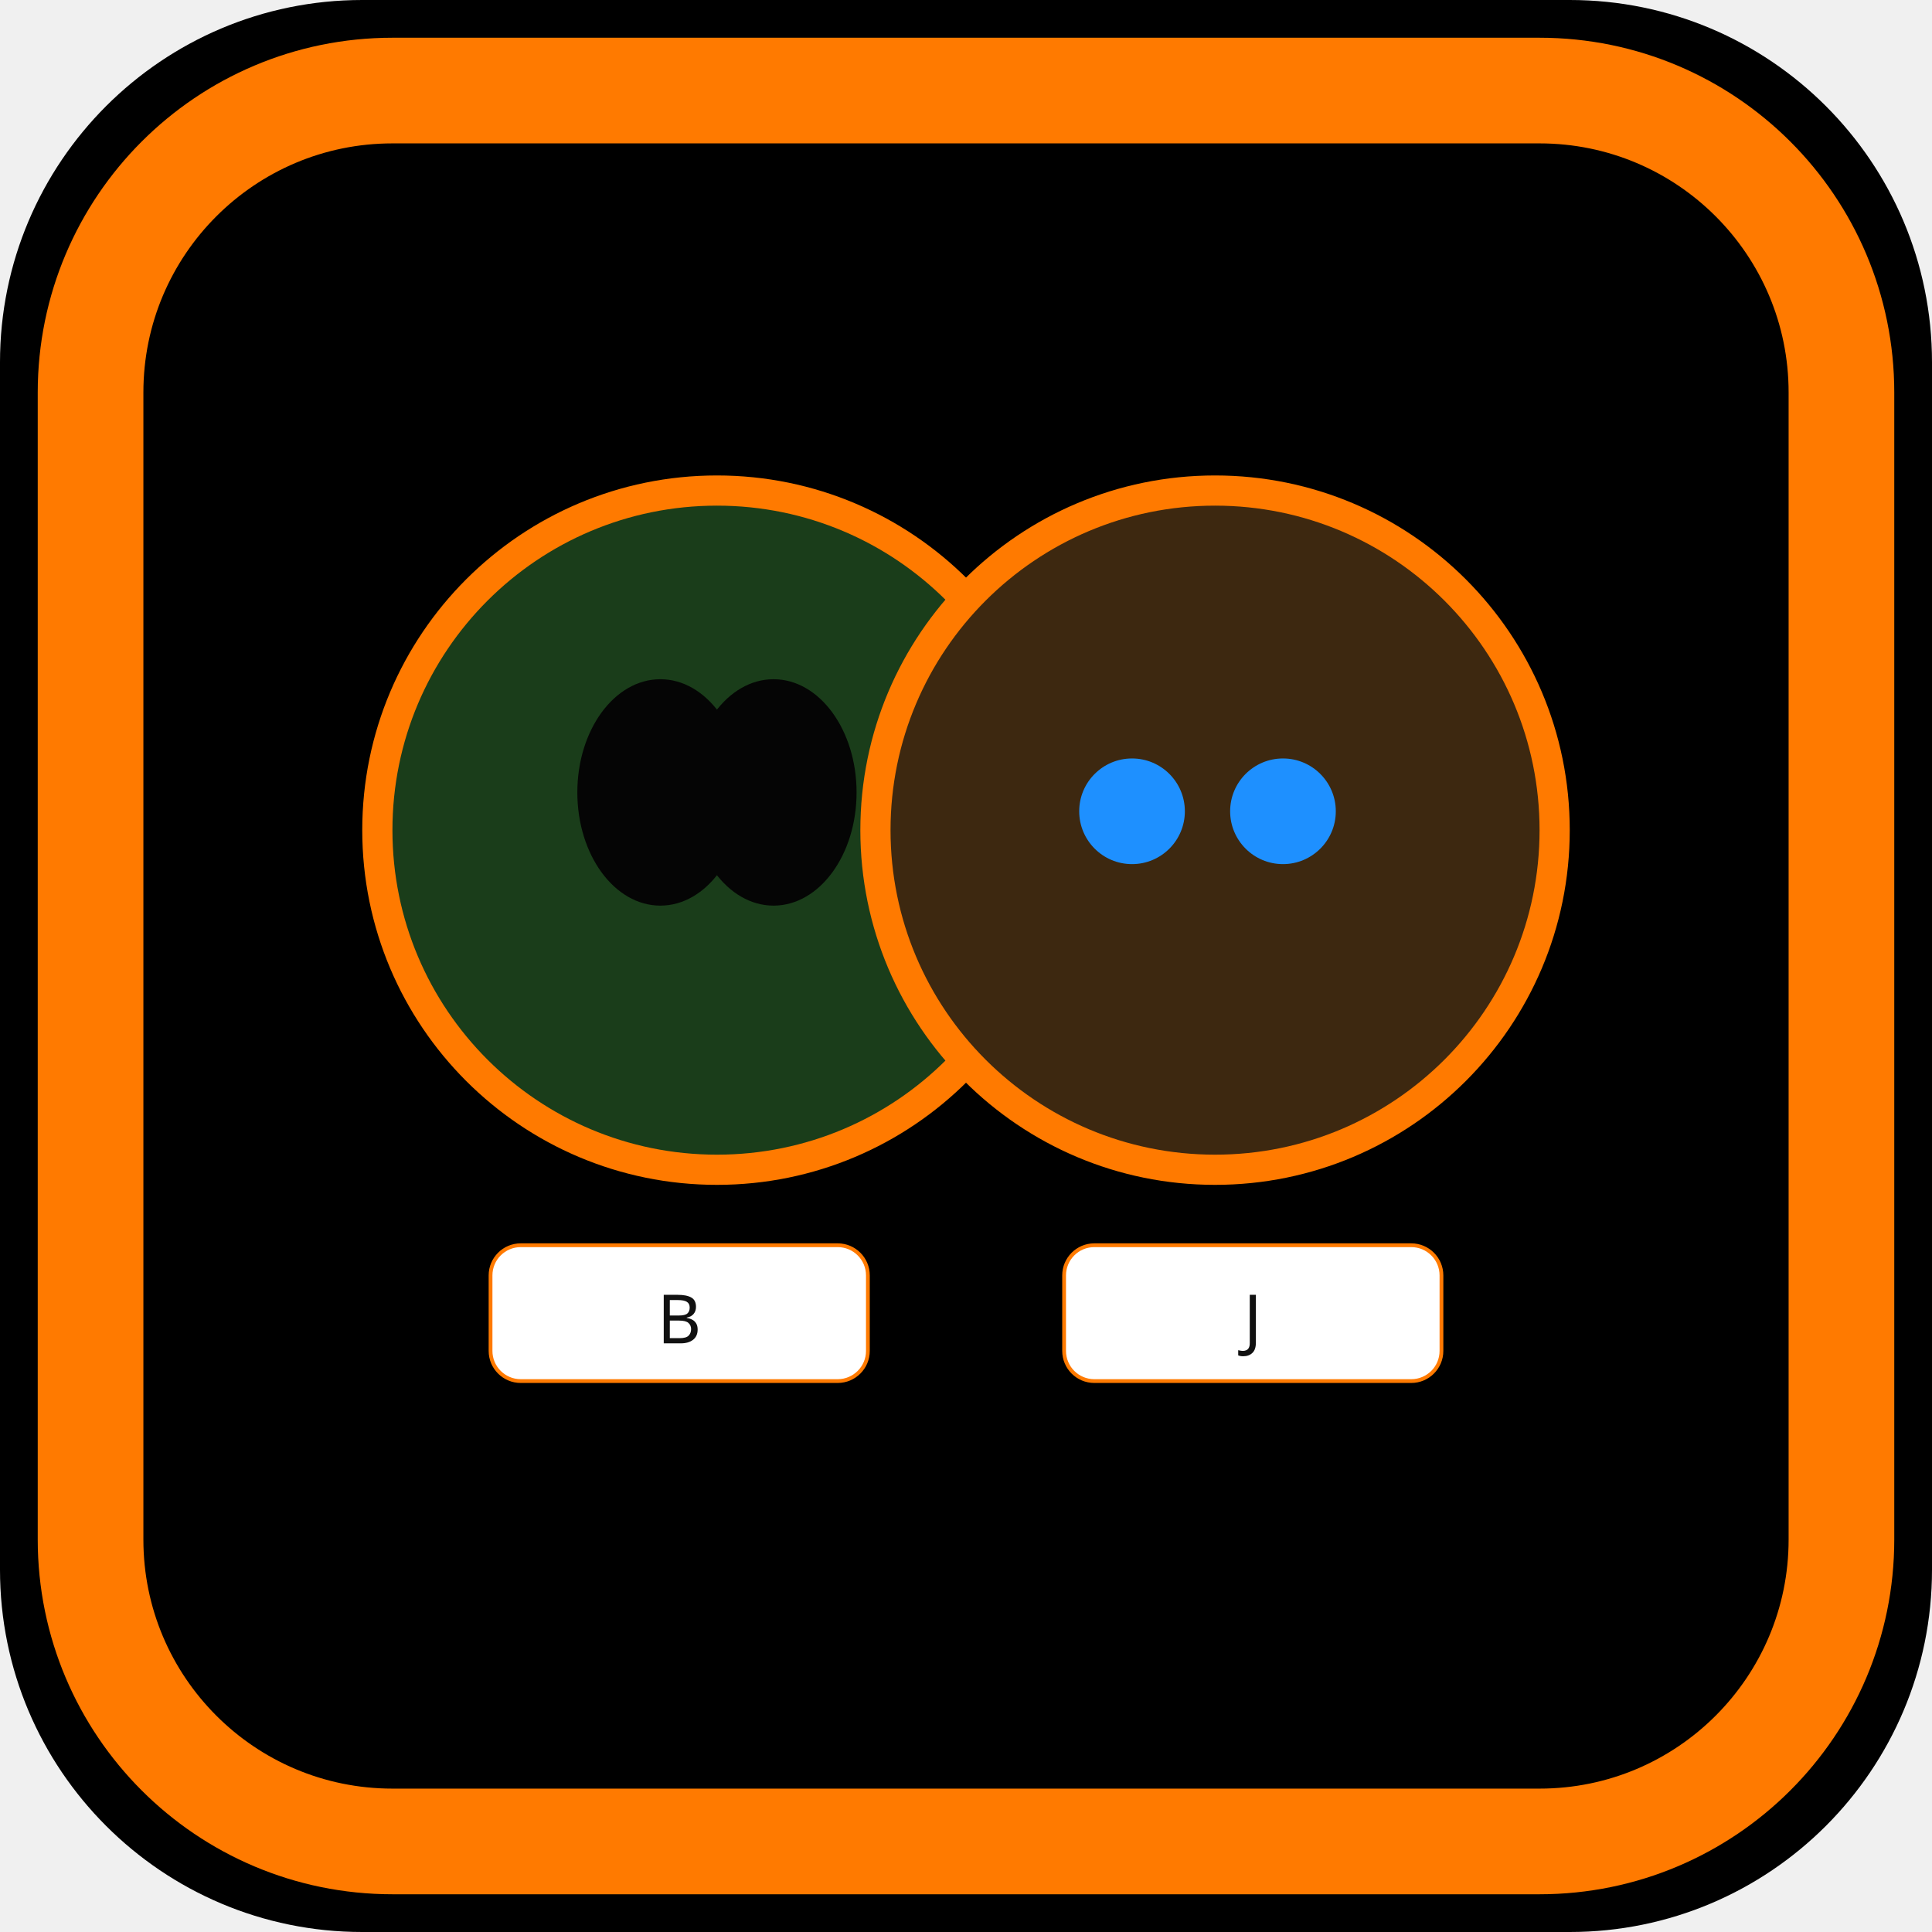
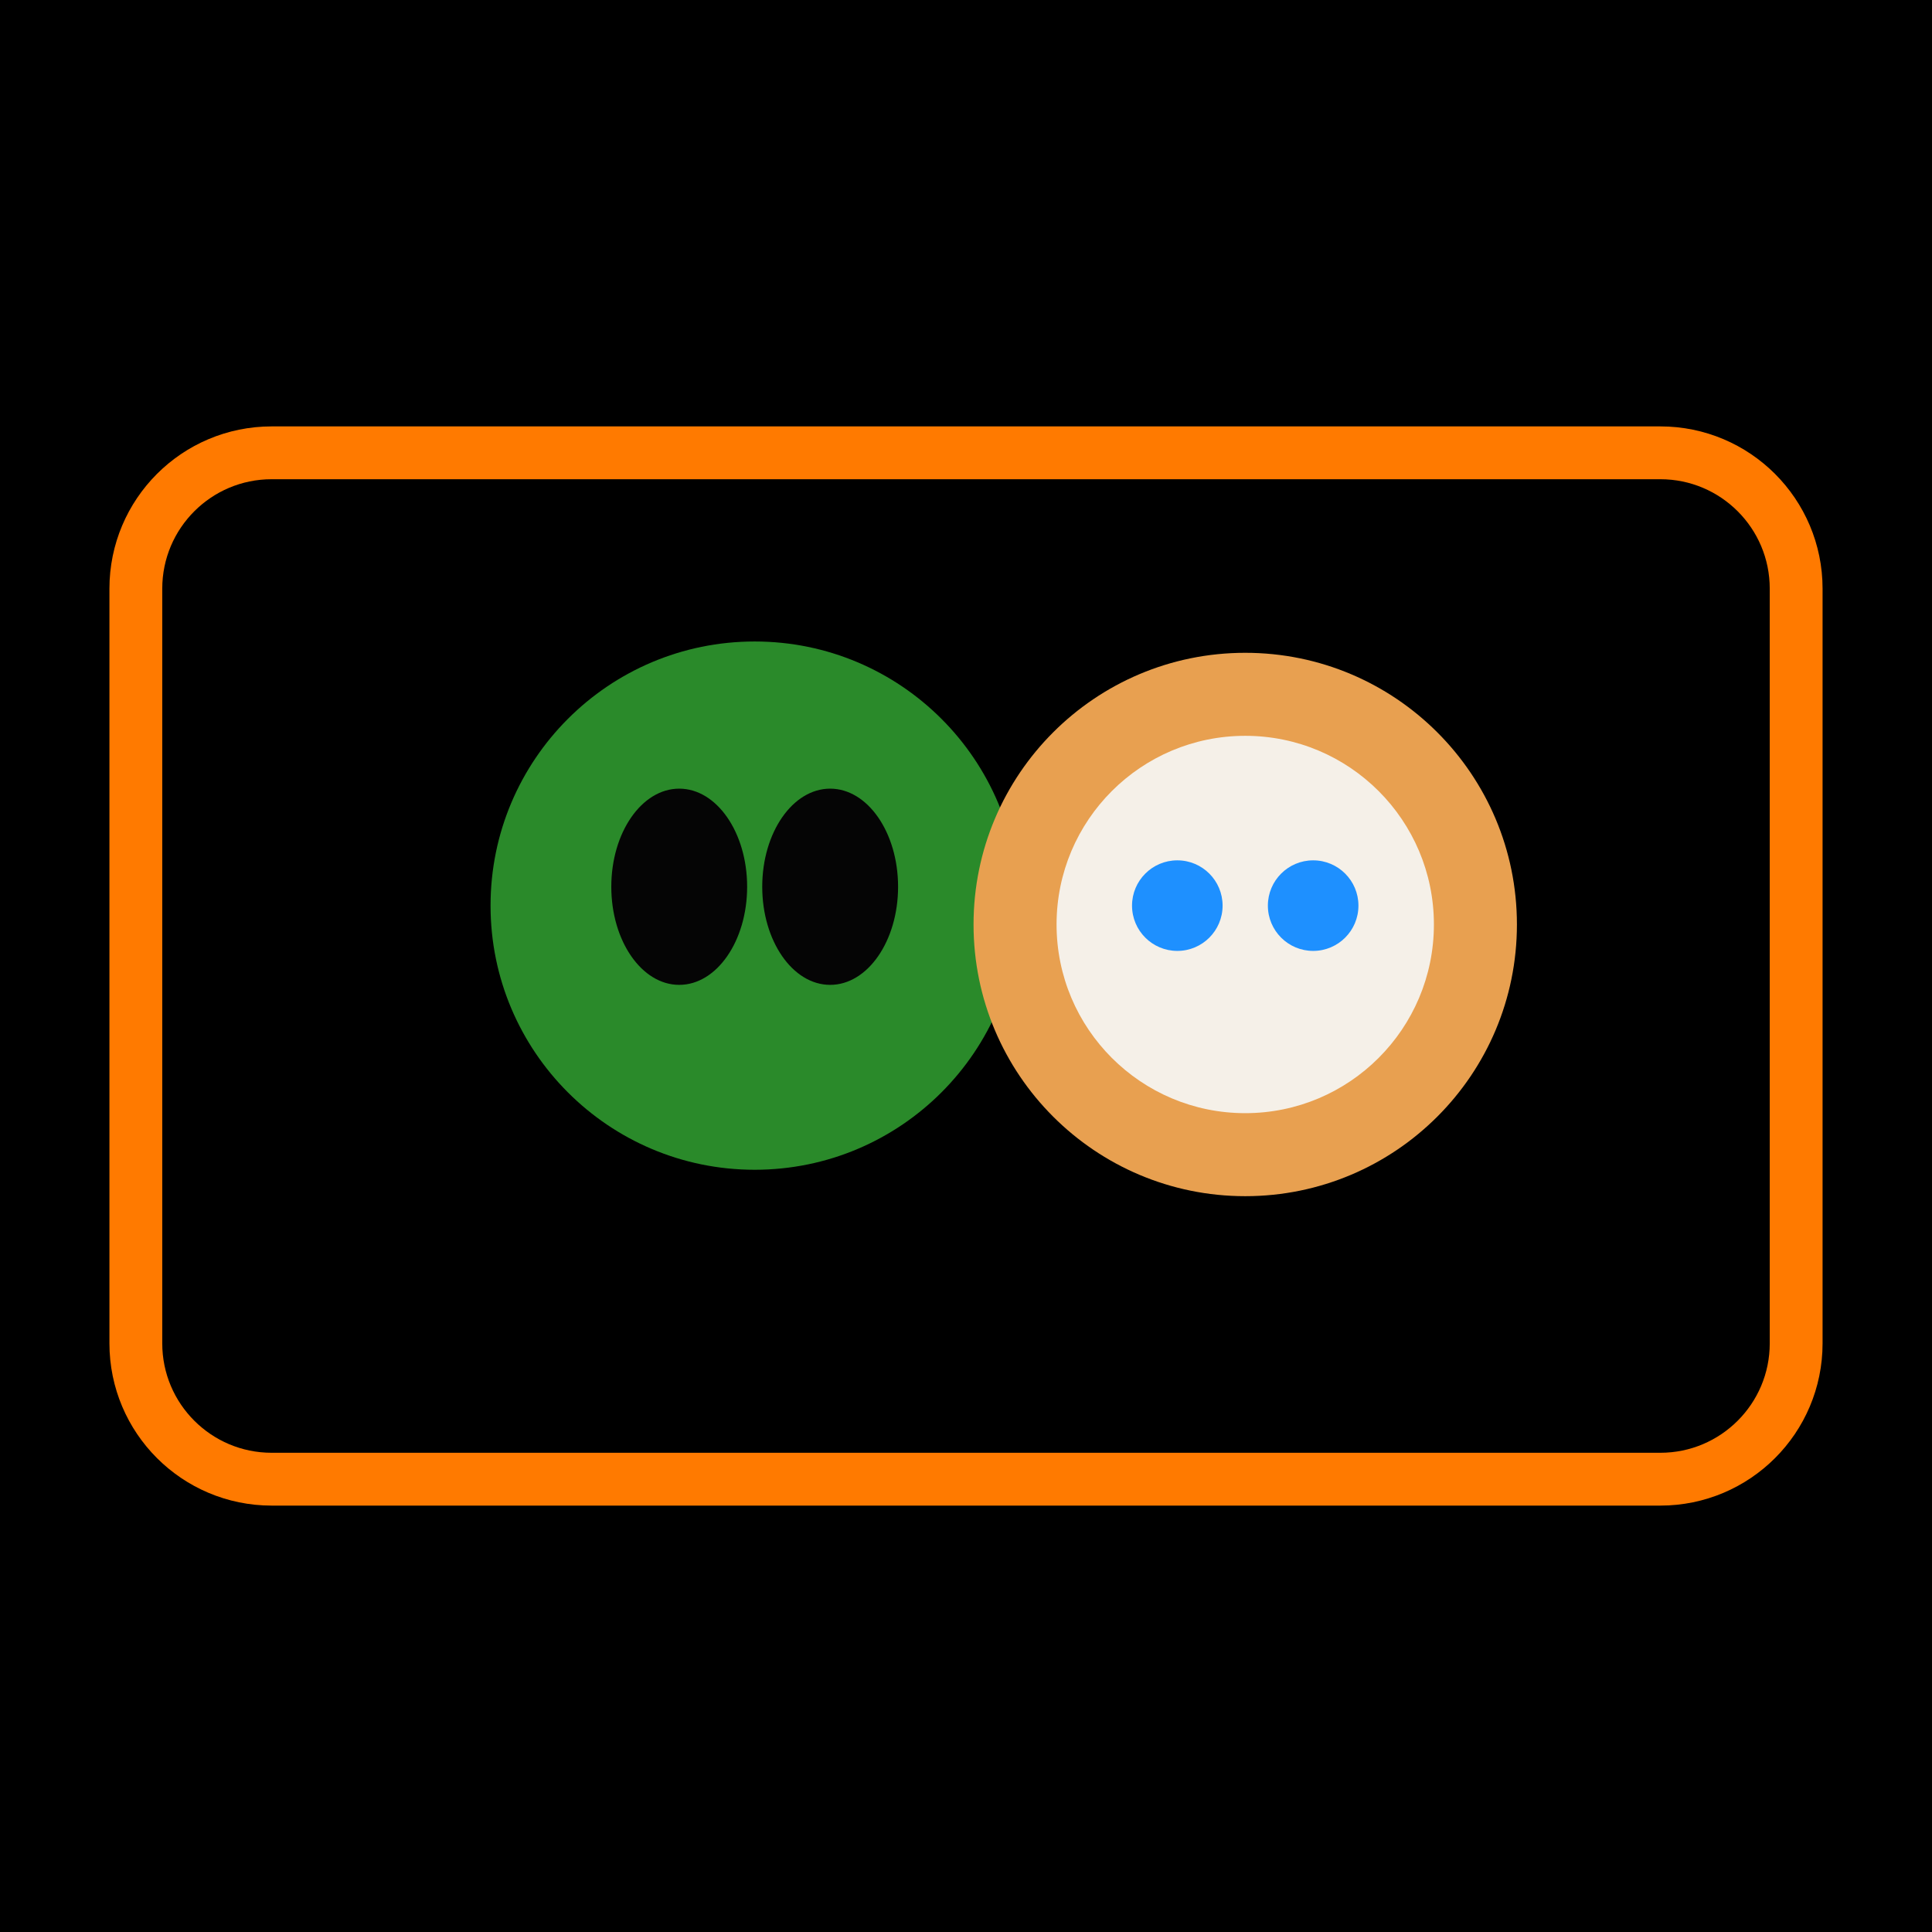
<svg xmlns="http://www.w3.org/2000/svg" viewBox="0 0 512 512">
-   <rect width="512" height="512" rx="96" fill="#000" />
-   <rect x="24" y="24" width="464" height="464" rx="80" fill="none" stroke="#ff7a00" stroke-width="28" />
-   <circle cx="190" cy="220" r="90" fill="#1a3d1a" stroke="#ff7a00" stroke-width="8" />
-   <circle cx="322" cy="220" r="90" fill="#3d2810" stroke="#ff7a00" stroke-width="8" />
-   <ellipse cx="175" cy="210" rx="22" ry="30" fill="#050505" />
-   <ellipse cx="205" cy="210" rx="22" ry="30" fill="#050505" />
-   <circle cx="300" cy="215" r="14" fill="#1e90ff" />
-   <circle cx="340" cy="215" r="14" fill="#1e90ff" />
-   <rect x="130" y="330" width="100" height="36" rx="8" fill="#fff" stroke="#ff7a00" />
-   <rect x="282" y="330" width="100" height="36" rx="8" fill="#fff" stroke="#ff7a00" />
-   <text x="180" y="356" text-anchor="middle" font-family="Arial Black,sans-serif" font-size="18" fill="#111">B</text>
-   <text x="332" y="356" text-anchor="middle" font-family="Arial Black,sans-serif" font-size="18" fill="#111">J</text>
+   <rect width="512" height="512" fill="#000" />
+   <rect x="36" y="120" width="440" height="272" rx="36" fill="none" stroke="#ff7a00" stroke-width="14" />
+   <circle cx="200" cy="240" r="70" fill="#2a8a2a" />
+   <ellipse cx="180" cy="235" rx="18" ry="26" fill="#050505" />
+   <ellipse cx="220" cy="235" rx="18" ry="26" fill="#050505" />
+   <circle cx="330" cy="245" r="72" fill="#e8a050" />
+   <circle cx="330" cy="245" r="50" fill="#f5f0e8" />
+   <circle cx="312" cy="240" r="12" fill="#1e90ff" />
+   <circle cx="348" cy="240" r="12" fill="#1e90ff" />
</svg>
